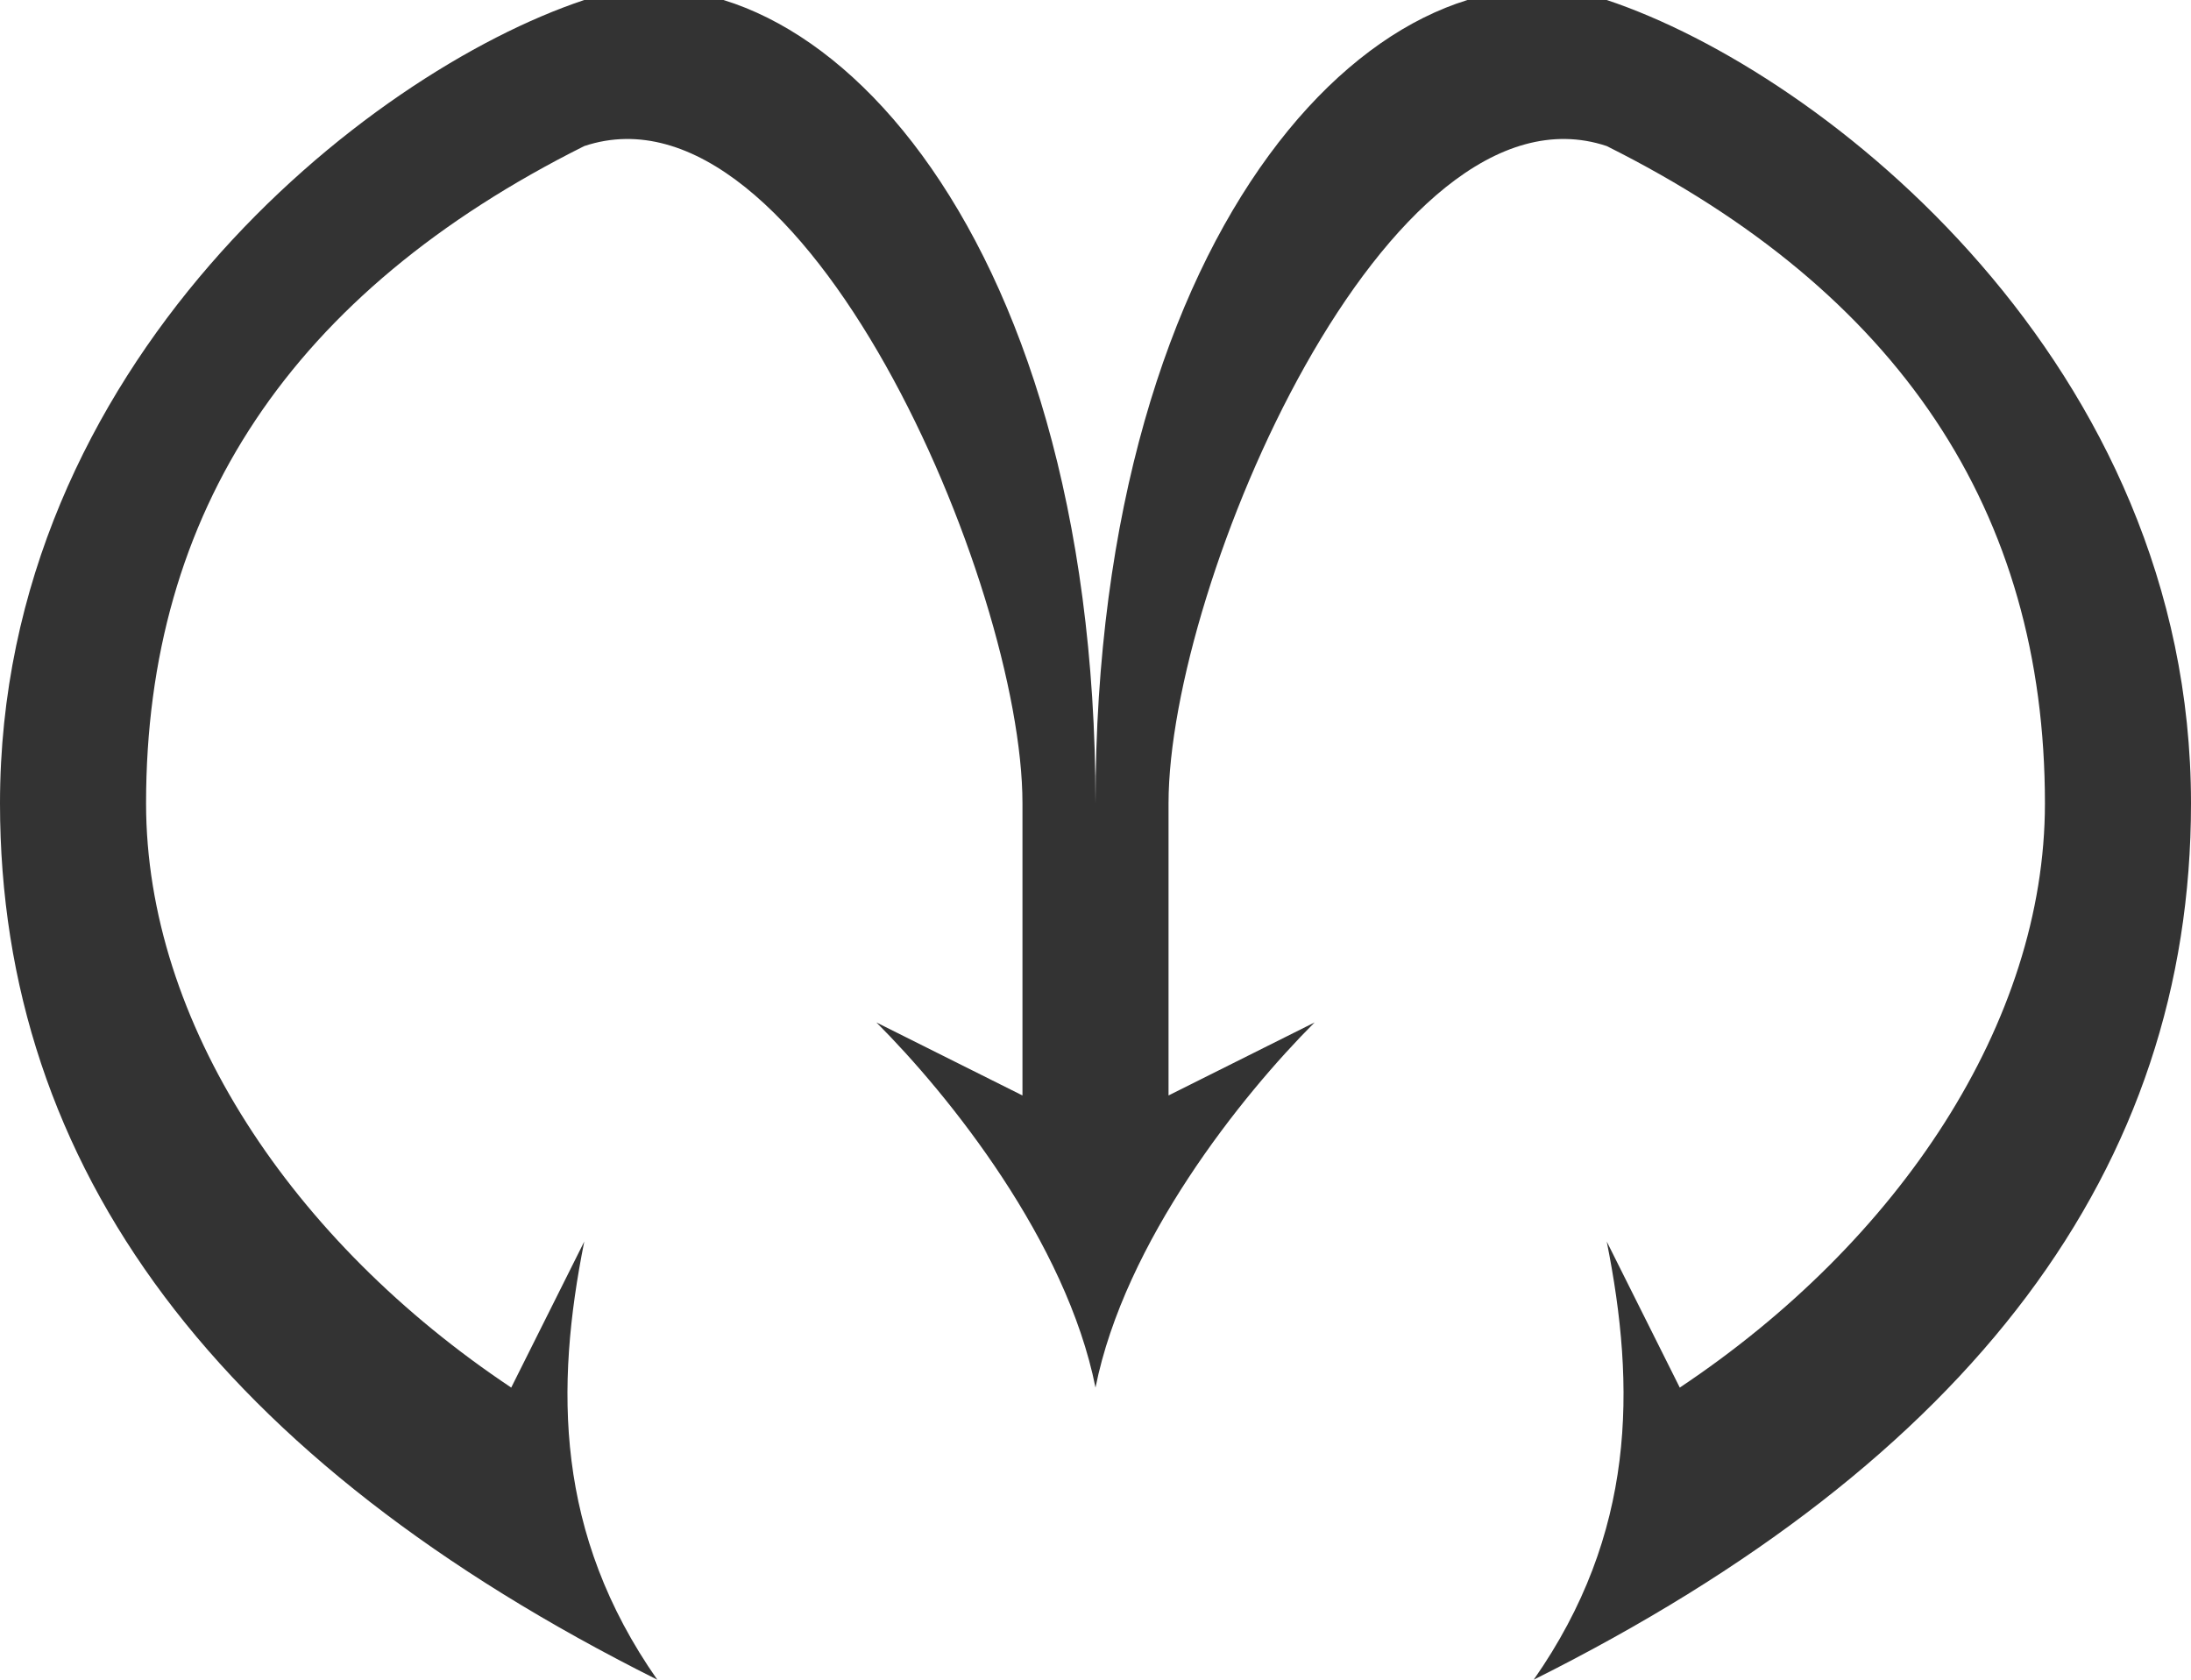
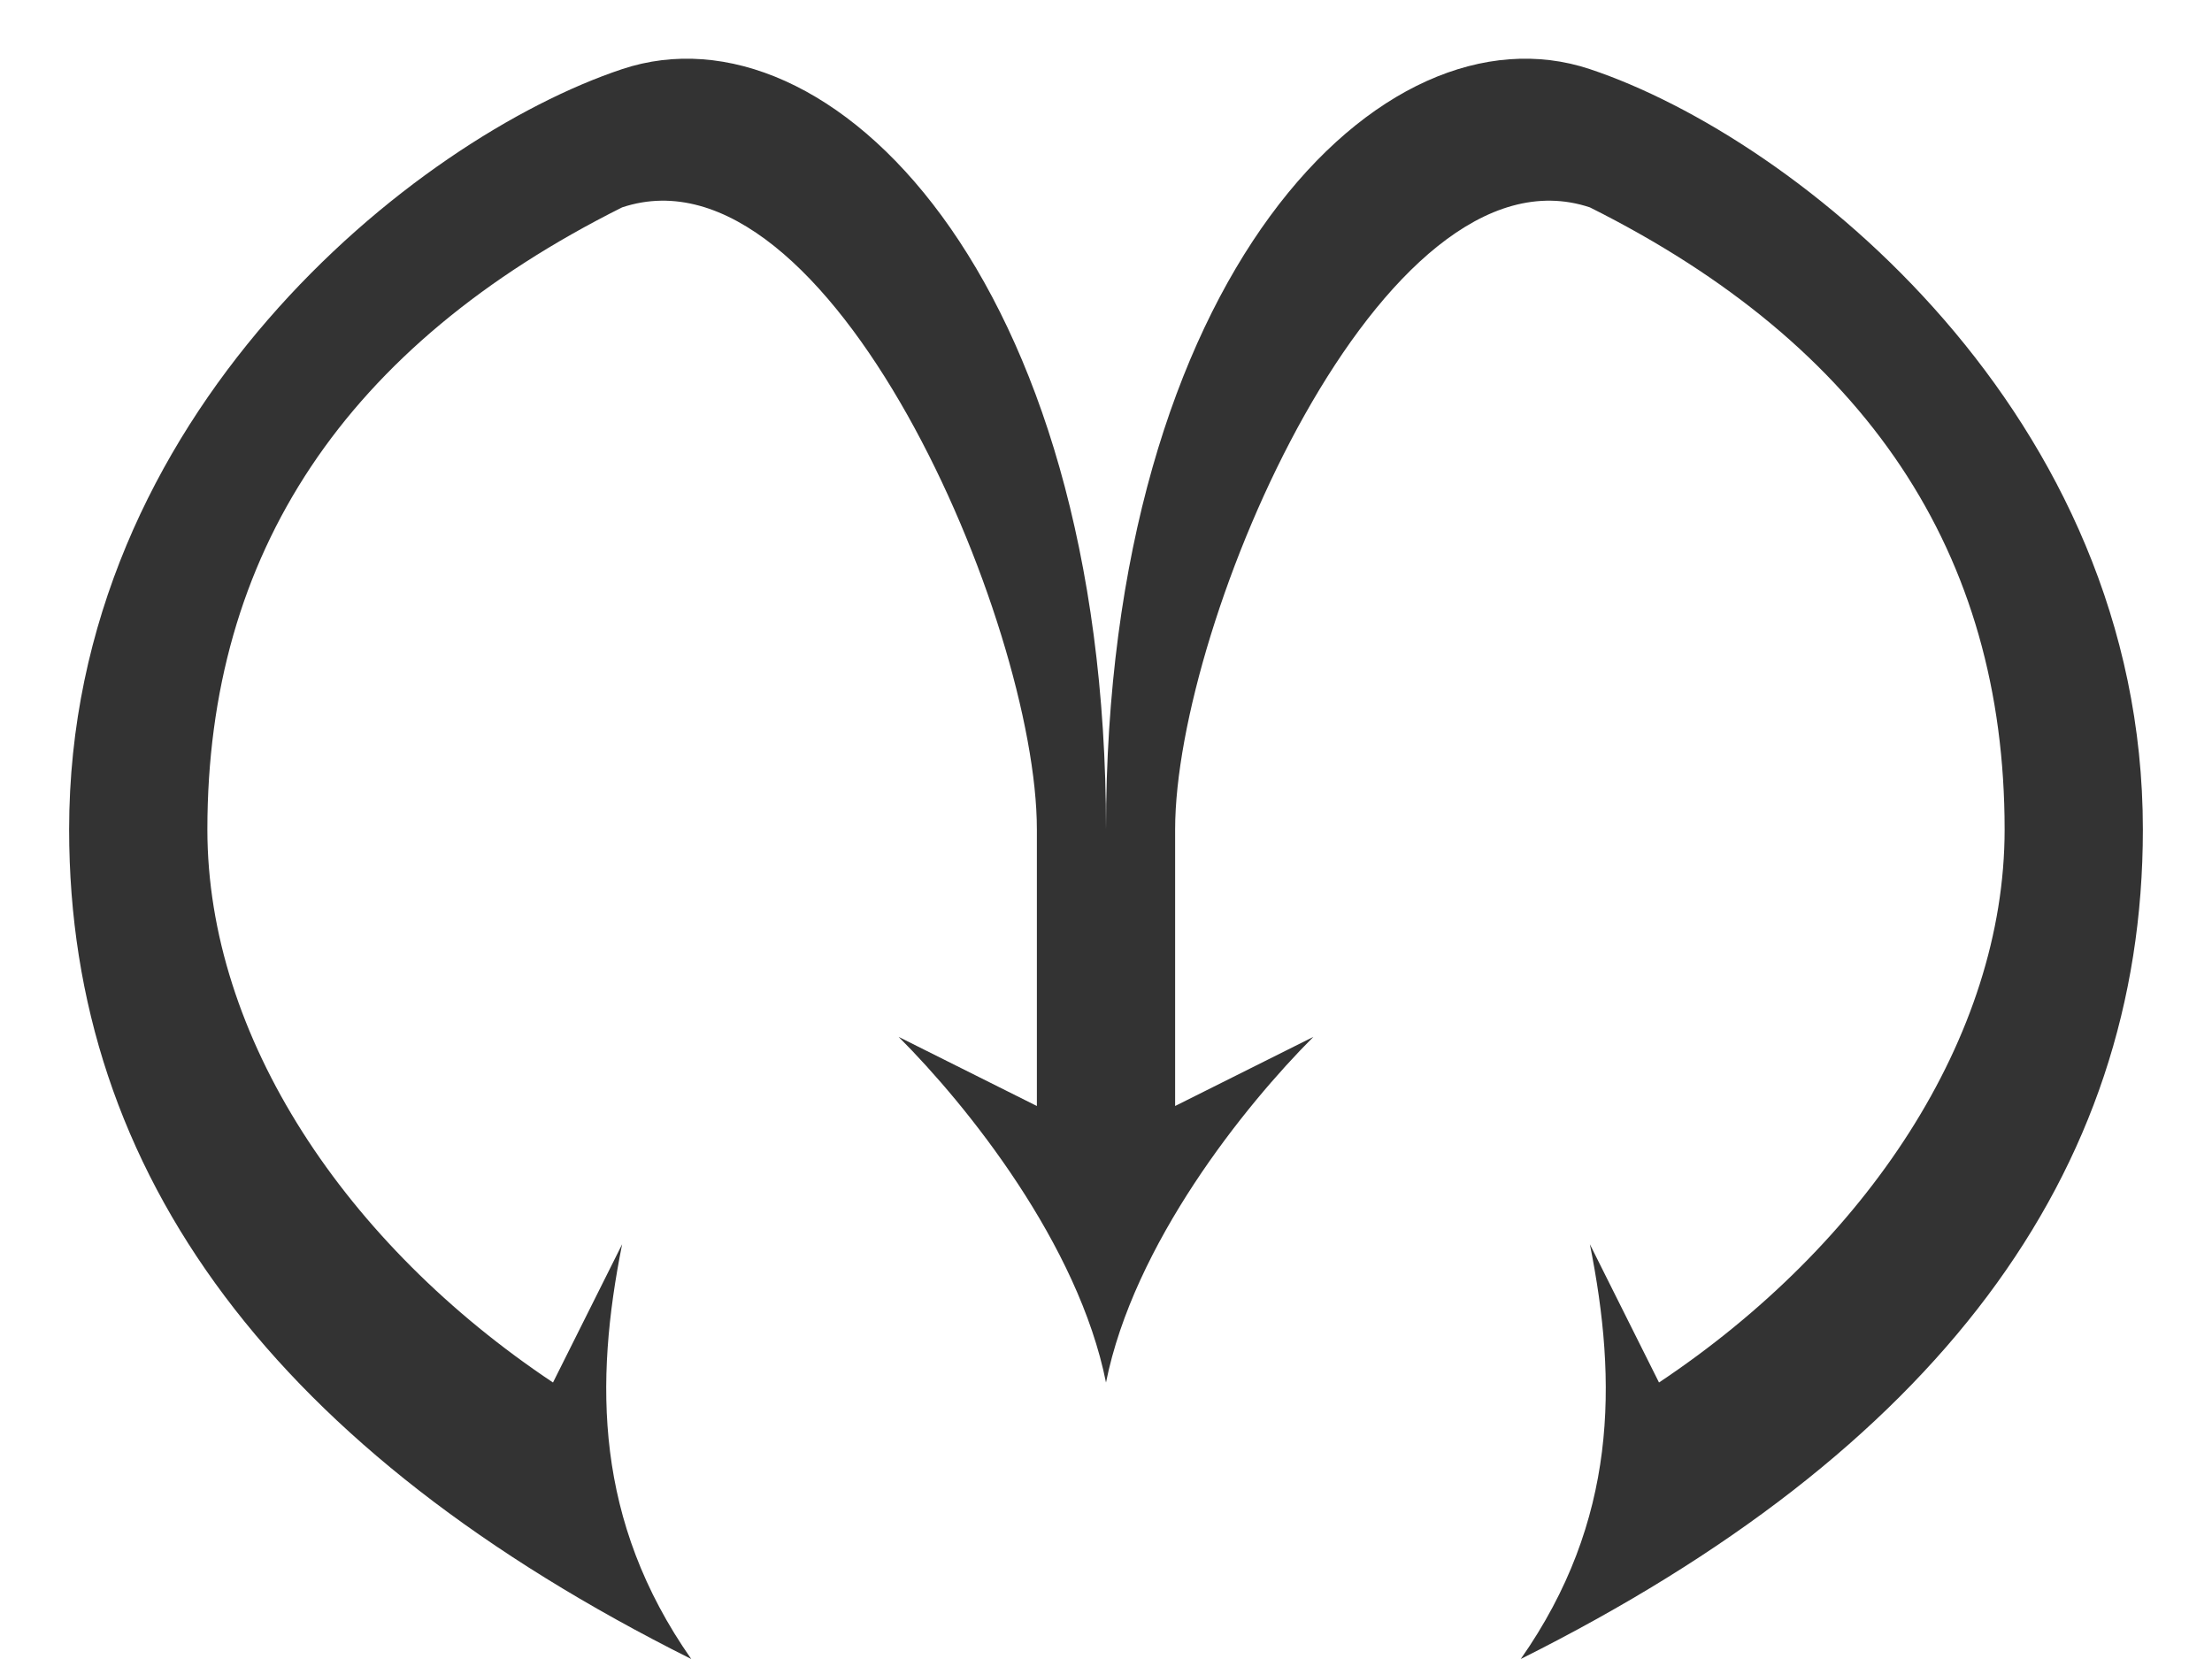
- <svg xmlns="http://www.w3.org/2000/svg" version="1.1" width="150" height="115">
-   <path stroke="none" fill="#333" d="     m 75,95     c -2,-10 -10,-20 -15,-25     l 10,5     0,-20     c 0,-15 -15,-50 -30,-45     -20,10 -30,25 -30,45     0,15 10,30 25,40     l 5,-10     c -2,10 -2,20 5,30     -30,-15 -45,-35 -45,-60     0,-30 25,-50 40,-55     15,-5 35,15 35,55      0,-40 20,-60 35,-55     15,5 40,25 40,55     0,25 -15,45 -45,60     7,-10 7,-20 5,-30     l 5,10     c 15,-10 25,-25 25,-40     0,-20 -10,-35 -30,-45     -15,-5 -30,30 -30,45     l 0,20     10,-5     c -5,5 -13,15 -15,25     z" />
+ <svg xmlns="http://www.w3.org/2000/svg" version="1.1" width="160" height="120">
+   <path stroke="none" fill="#333" d="     m 80,100     c -2,-10 -10,-20 -15,-25     l 10,5     0,-20     c 0,-15 -15,-50 -30,-45     -20,10 -30,25 -30,45     0,15 10,30 25,40     l 5,-10     c -2,10 -2,20 5,30     -30,-15 -45,-35 -45,-60     0,-30 25,-50 40,-55     15,-5 35,15 35,55      0,-40 20,-60 35,-55     15,5 40,25 40,55     0,25 -15,45 -45,60     7,-10 7,-20 5,-30     l 5,10     c 15,-10 25,-25 25,-40     0,-20 -10,-35 -30,-45     -15,-5 -30,30 -30,45     l 0,20     10,-5     c -5,5 -13,15 -15,25     z" />
</svg>
